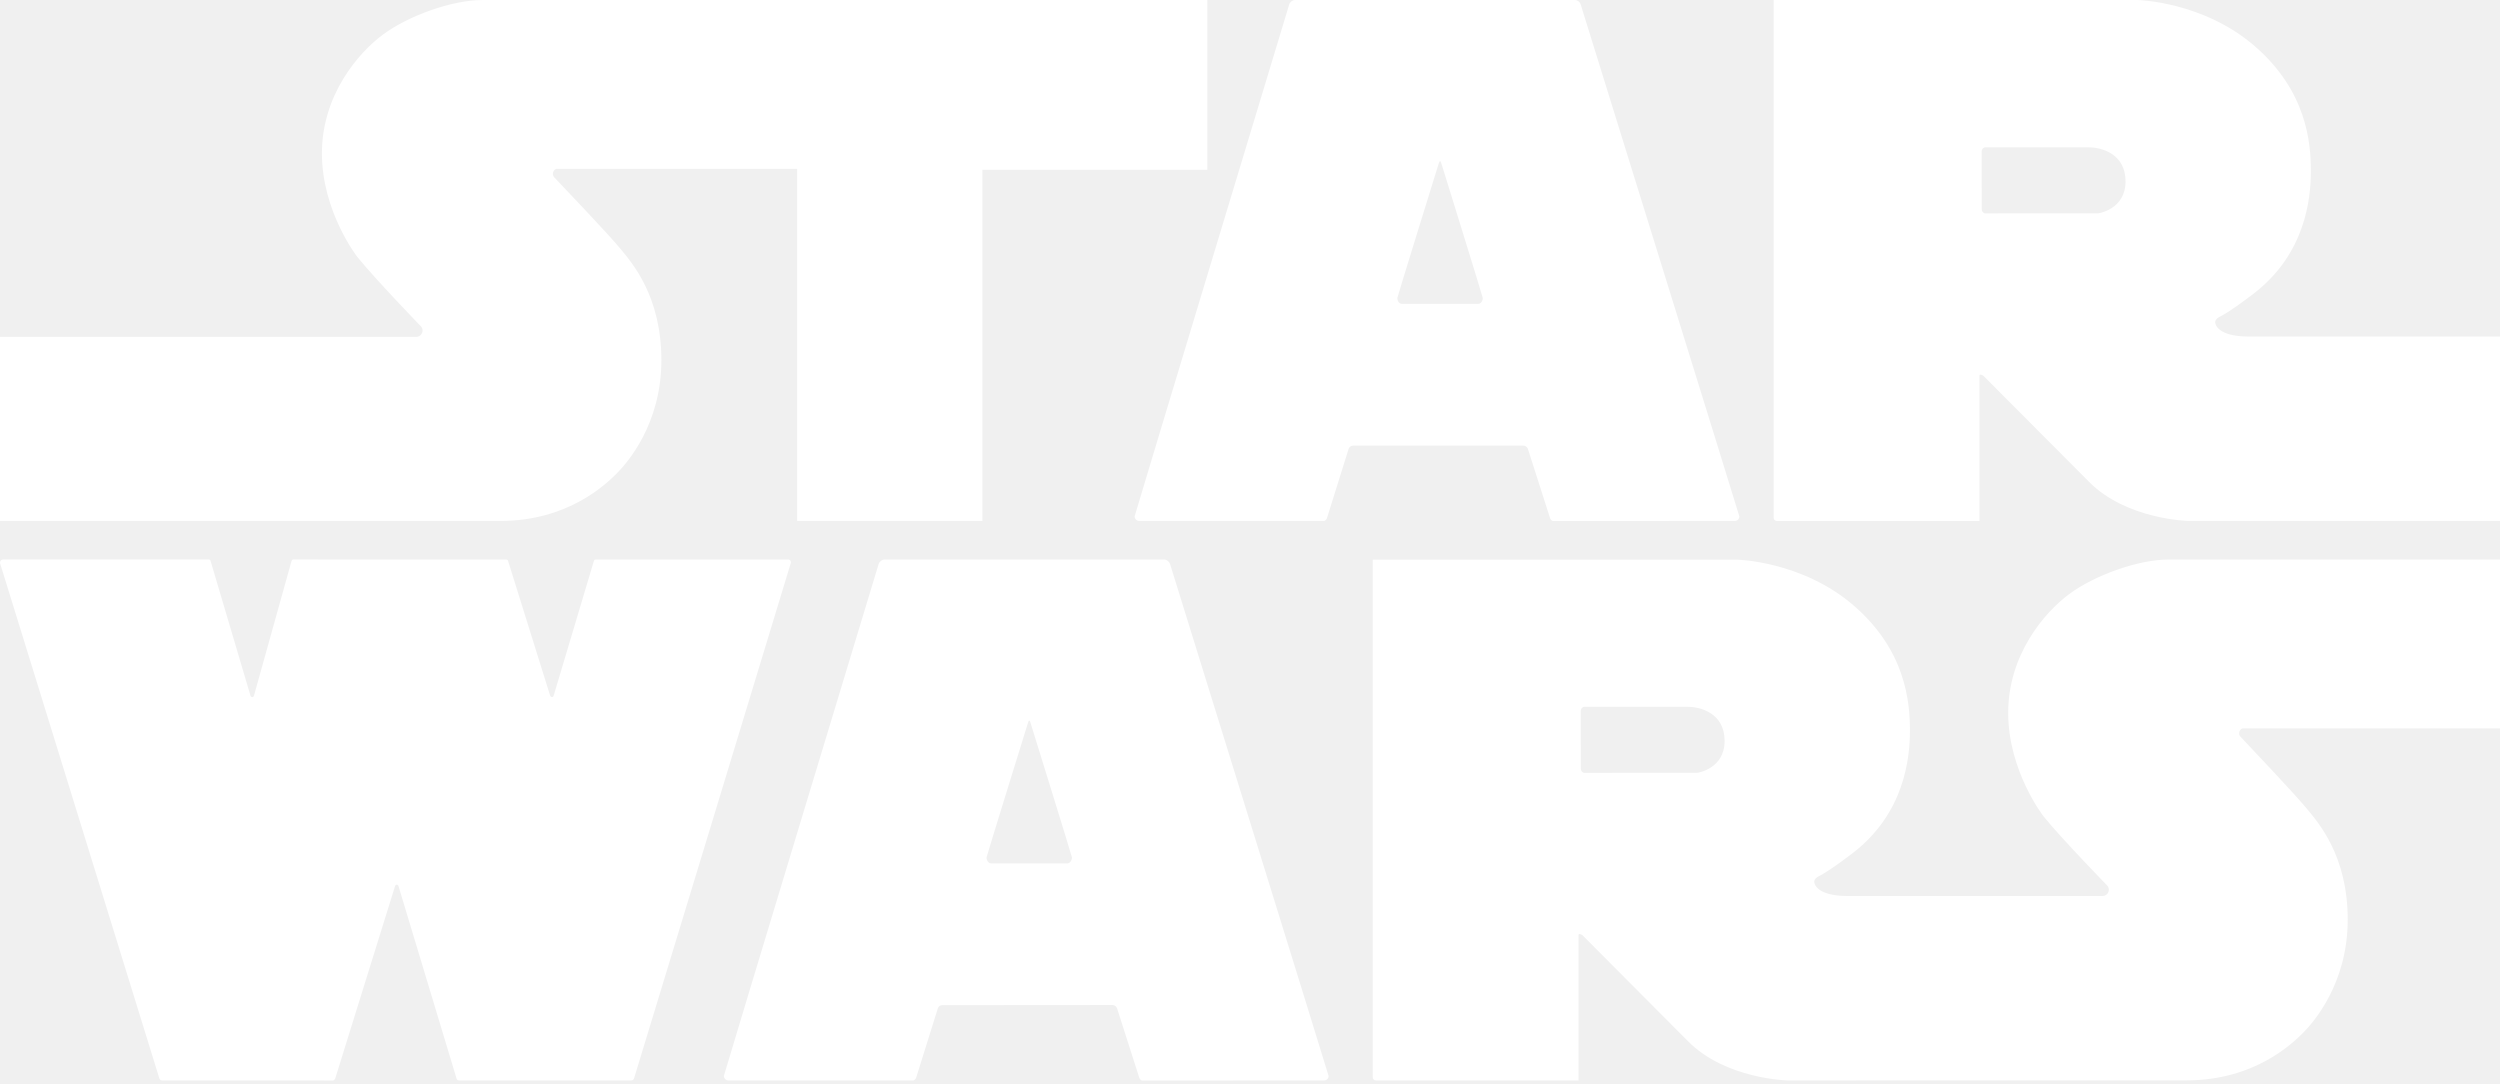
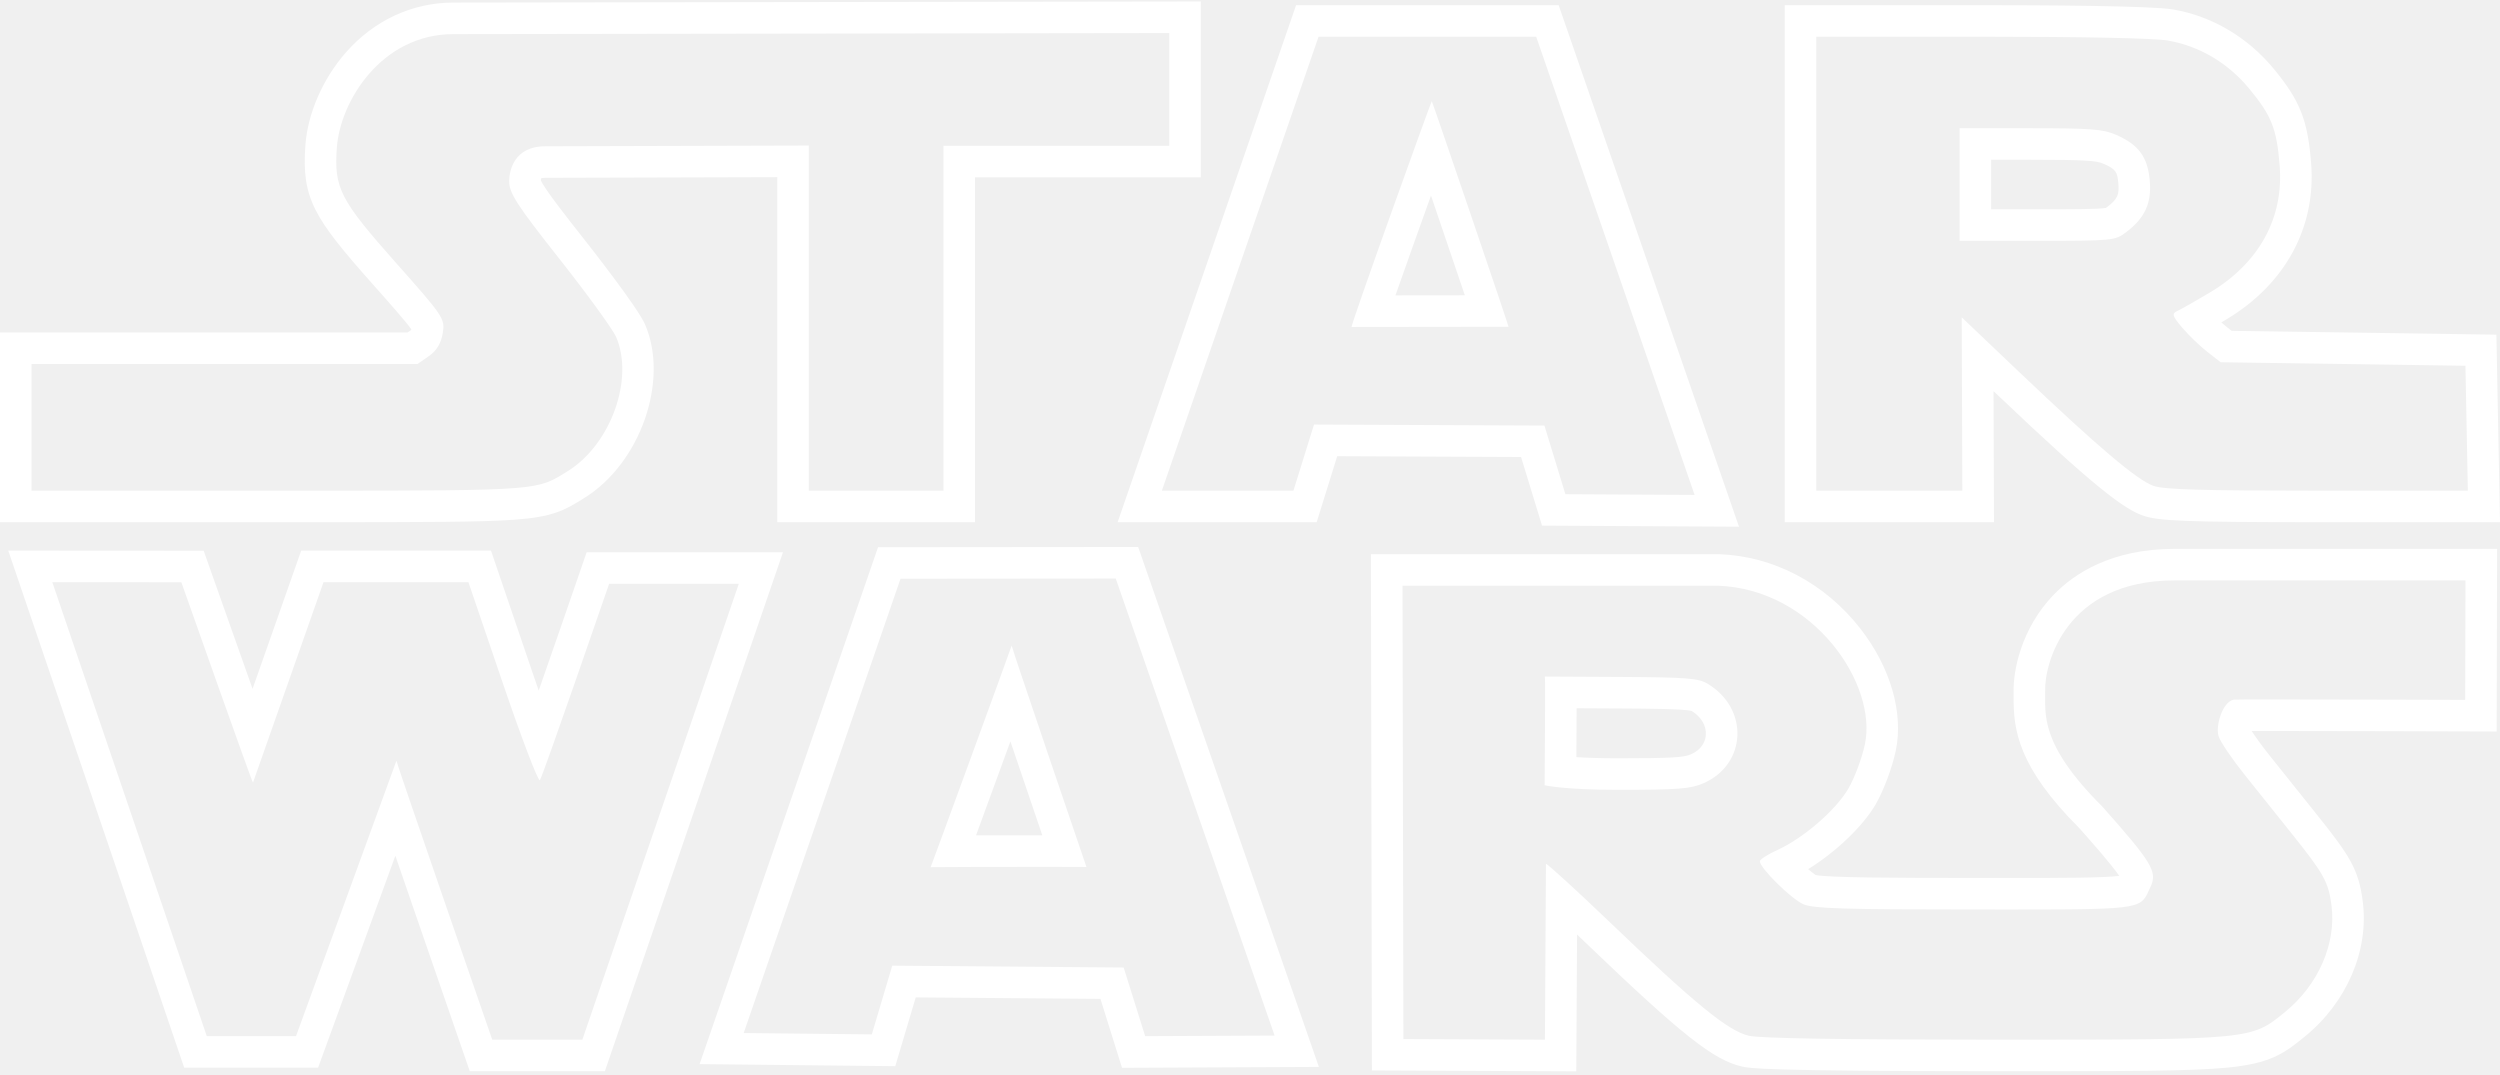
- <svg xmlns="http://www.w3.org/2000/svg" clip-rule="evenodd" fill-rule="evenodd" stroke-linejoin="round" stroke-miterlimit="2" viewBox="0 0 600 260">
-   <path d="m256.164 207.216h-18.289c-.645 0-1.108-.727-1.108-1.421 0-.247 9.733-31.623 9.733-31.623.347-1.174.38-1.208.512-1.208h.016c.148 0 .166.034.511 1.208 0 0 9.733 31.376 9.733 31.623 0 .694-.496 1.421-1.106 1.421m24.667-71.79c-.185-.634-.746-1.089-1.405-1.14h-67.164c-.653.052-1.211.498-1.405 1.123-.194.626-37.126 122.564-37.126 122.797 0 .61.479 1.106 1.107 1.106h44.396c.357-.149.617-.465.695-.843l5.171-16.522c.162-.417.56-.698 1.008-.711l40.96-.032c.445.033.843.347 1.008.743l5.287 16.522c.082.381.347.727.694.859l43.685-.016c.611 0 1.124-.463 1.124-1.074 0-.215-38.035-122.812-38.035-122.812m126.563 50.041-27.279.017s-.726-.215-.726-1.041l-.017-13.763c0-.827.727-1.041.727-1.041h25.015c2.908 0 8.79 1.454 8.79 8.178 0 6.725-6.51 7.65-6.51 7.65m130.793-10.656h61.811v-40.53h-79.475c-7.433 0-17.893 3.833-23.89 8.277-5.998 4.445-14.672 14.573-14.672 28.535 0 13.961 8.476 24.817 8.476 24.817 4.345 5.386 15.283 16.606 15.283 16.606.248.264.397.61.397 1.008 0 .841-.677 1.519-1.52 1.519h-61.217c-7.451-.033-7.964-2.99-7.964-3.42 0-.76.926-1.239.926-1.239 2.792-1.339 8.491-5.784 8.491-5.784 12.096-9.417 13.551-22.337 13.551-29.26 0-6.941-1.042-19.217-13.45-29.972-12.408-10.757-28.122-11.054-28.122-11.054h-87.356v124.283c0 .396.364.71.761.71h48.626v-34.863c0-.61.941 0 .941 0l25.33 25.446c9.005 9.103 23.892 9.417 23.892 9.417l95.764-.017c16.342 0 25.429-8.888 27.923-11.367 2.479-2.495 10.757-11.796 10.757-27.212 0-15.399-7.038-23.28-10.046-26.898-2.676-3.239-13.35-14.541-15.581-16.888-.272-.222-.43-.556-.43-.908 0-.546.314-1.057.794-1.207m-386.648 84.494c.33 0 .562-.231.661-.595 0 0 37.622-123.572 37.622-123.689 0-.33-.199-.692-.513-.726h-46.379c-.231 0-.38.182-.429.43 0 .017-9.6 32.136-9.6 32.152-.067.265-.199.43-.43.43s-.43-.231-.463-.43l-10.045-32.168c-.033-.216-.198-.414-.429-.414l-51.22-.016c-.151.041-.274.152-.331.297l-9.005 32.285c-.049.281-.198.446-.446.446-.216-.004-.399-.166-.43-.38l-9.55-32.251c-.024-.202-.18-.365-.38-.397h-49.435c-.403.006-.73.34-.728.742 0 .066.017.199.017.199l38.184 123.49c.099.364.33.595.661.595l41.059.017c.247-.033.496-.314.561-.612.016 0 14.292-45.949 14.292-45.949.082-.281.198-.445.429-.445.248 0 .382.197.447.428l13.928 46.165c.083.238.31.398.562.396zm-35.718-259.299c-7.452 0-17.893 3.833-23.891 8.278-6 4.444-14.672 14.573-14.672 28.534 0 13.962 8.475 24.818 8.475 24.818 4.346 5.386 15.284 16.687 15.284 16.687.248.264.396.611.396.991 0 .843-.677 1.537-1.519 1.537h-99.896v44.181h120.07c16.324 0 25.427-8.889 27.923-11.383 2.479-2.479 10.74-11.781 10.74-27.197 0-15.399-7.022-23.363-10.03-26.981-2.677-3.239-13.35-14.474-15.581-16.804-.27-.231-.427-.569-.429-.925 0-.546.314-1.041.793-1.207h57.829v84.497h44.462v-84.282h53.98v-40.744h-173.934zm387.797 51.188-27.278.017s-.728-.215-.728-1.041l-.016-13.763c0-.827.727-1.042.727-1.042h25.016c2.907 0 8.789 1.455 8.789 8.179 0 6.725-6.509 7.65-6.509 7.65m35.986 29.576c-7.436-.033-7.964-2.99-7.964-3.42 0-.76.924-1.239.924-1.239 2.793-1.339 8.493-5.784 8.493-5.784 12.096-9.417 13.55-22.337 13.55-29.26 0-6.941-1.043-19.217-13.449-29.972-12.41-10.757-28.123-11.088-28.123-11.088h-87.356v124.316c0 .397.365.712.762.712h48.625v-34.848c0-.628.942 0 .942 0l25.33 25.428c9.003 9.103 23.89 9.417 23.89 9.417h74.765v-44.26h-60.389zm-184.848-7.838h-18.291c-.678 0-1.106-.728-1.106-1.422 0-.264 9.731-31.623 9.731-31.623.347-1.173.445-1.208.512-1.208h.017c.066 0 .165.035.512 1.208 0 0 9.731 31.36 9.731 31.623 0 .694-.445 1.422-1.106 1.422m24.618-71.824c-.179-.632-.748-1.081-1.405-1.107h-67.163c-.661.033-1.223.479-1.405 1.091 0 0-37.093 122.597-37.093 122.828 0 .612.496 1.107 1.106 1.107h44.397c.364-.114.627-.462.71-.843l5.172-16.538c.17-.409.566-.681 1.008-.694h40.943c.445.03.84.304 1.024.711l5.288 16.521c.082.382.346.728.693.86l43.686-.017c.008 0 .016.001.024.001.594 0 1.083-.489 1.083-1.084 0-.002 0-.005 0-.007 0-.199-38.068-122.829-38.068-122.829" fill="#fff" fill-rule="nonzero" />
+ <svg xmlns="http://www.w3.org/2000/svg" clip-rule="evenodd" fill-rule="evenodd" stroke-linejoin="round" stroke-miterlimit="2" viewBox="0 0 600 258">
+   <g fill="#fff" fill-rule="nonzero">
+     <path d="m112.42 139.721 8.204 24.092c4.438 13.027 8.401 23.446 8.918 23.446.008 0 .016-.004.023-.009.567-.502 16.625-47.132 16.625-47.132h31.121l-37.546 109.4h-21.631s-23.087-66.681-22.993-66.934l-24.1 66.094h-21.413l-37.073-108.957 30.97.02s16.965 48.088 17.191 48.088c.001 0 .001-.001.002-.002l16.928-48.107h34.774m-110.438-7.575 3.408 10.014 37.072 108.956 1.746 5.133h32.131l1.815-4.977 16.734-45.892c1.442 4.196 3 8.718 4.558 13.236 5.762 16.705 11.536 33.379 11.536 33.379l1.764 5.094h32.425l1.754-5.112 37.546-109.4 3.441-10.028h-47.122l-1.758 5.106c-2.814 8.17-6.548 18.953-9.742 28.08-.481-1.385-.983-2.84-1.501-4.363l-8.203-24.091-1.747-5.13h-45.554l-1.78 5.058-9.89 28.108c-3.268-9.184-7.055-19.886-9.951-28.094l-1.781-5.047-5.352-.004-30.97-.02-10.579-.006z" />
+     <path d="m591.717 139.296-.071 28.675s-30.888-.103-46.591-.103c-5.224 0-8.768.012-8.936.043-2.706.493-4.429 6.247-3.662 8.772.378 1.278 3.209 5.45 6.274 9.283 3.055 3.833 8.08 10.106 11.146 13.936 7.872 9.823 8.951 11.762 9.679 17.402 1.183 9.161-3.15 19.076-11.193 25.614-8.06 6.558-7.707 6.604-67.544 6.604h-2.627c-36.392-.009-55.638-.311-58.44-.936-4.977-1.126-12.906-7.598-33.865-27.705-7.538-7.225-14.485-13.552-14.842-13.554-.01 0-.014.006-.014.015l-.247 42.182-33.969-.151-.209-108.796h75.755c22.833.825 38.284 23.571 35.209 38.076-.7 3.292-2.479 8.063-3.956 10.598-3.037 5.204-10.768 11.884-17.042 14.752-2.318 1.049-4.21 2.269-4.21 2.705 0 1.618 7.627 9.13 10.484 10.323 2.44 1.021 9.547 1.248 40.886 1.248 3.673 0 7.01.002 10.038.002 31.502 0 29.917-.227 32.351-5.433 1.704-3.624.408-5.79-11.581-19.293-15.188-15.112-13.597-22.35-13.701-27.697-.217-6.405 4.827-26.559 31.047-26.559zm-203.503 50.263c14.543 0 17.495-.226 20.591-1.57 10.446-4.542 11.004-17.959.984-23.912-2.195-1.307-5.015-1.523-20.779-1.609l-18.242-.095c.15.141-.058 26.087-.058 26.087s4.569 1.099 17.504 1.099m211.091-57.833h-77.421c-15.17 0-24.143 5.988-28.998 11.012-7.898 8.168-9.758 18.455-9.615 23.304.007.404.003.818-.002 1.251-.069 7.881 1.092 16.803 15.763 31.458 2.9 3.266 7.752 8.742 9.586 11.463-4.01.493-14.174.493-24.849.493h-4.535l-5.503-.002c-18.833 0-34.715-.054-37.97-.696-.455-.297-1.094-.808-1.796-1.418 6.508-4.007 13.087-10.218 16.185-15.529 1.88-3.229 3.953-8.746 4.823-12.838 1.931-9.107-1.253-20.094-8.517-29.397-8.474-10.854-20.802-17.348-33.823-17.817l-.137-.006h-83.477l.015 7.586.209 108.795.015 7.521 7.521.033 33.969.151 7.558.033.045-7.558.146-25.27c.694.658 1.411 1.343 2.147 2.048 22.924 21.991 30.619 28.083 37.434 29.625 1.873.417 4.971 1.109 60.107 1.124h2.63c29.849 0 44.831 0 53.744-.861 10.208-.987 13.492-3.303 18.414-7.31l.164-.133c10.11-8.22 15.445-20.656 13.923-32.456-.991-7.673-3.022-10.861-11.281-21.165l-2.454-3.065c-2.876-3.595-6.352-7.936-8.682-10.858-1.879-2.351-3.355-4.437-4.245-5.803 1.169-.003 2.688-.005 4.653-.005 15.514 0 46.258.102 46.566.104l7.578.025.019-7.578.071-28.676zm-220.978 49.987c.012-1.912.024-4.056.036-6.204.009-1.893.018-3.789.021-5.526l10.585.055c6.083.033 15.237.083 17.021.589 2.278 1.383 3.549 3.52 3.411 5.734-.076 1.196-.646 3.395-3.616 4.685-1.656.719-4.296.944-17.571.944-4.211 0-7.459-.123-9.887-.277z" />
+     <path d="m267.779 138.851 38.124 109.685-31.065.142-5.157-16.474-55.543-.445-4.901 16.493-30.752-.323 37.64-109.031zm-24.981 16.081c-.078.316-4.867 13.455-9.672 26.593-4.845 13.247-9.705 26.494-9.772 26.597 0 .001-.001.001 0 .001v-.001c.128-.038 17.33-.076 28.356-.076 5.16 0 8.965.009 9.036.028.001.004.001.005.001.005v-.003l-.001-.002c-.193-.501-17.892-52.502-17.948-53.142.001-.003.001-.005.001-.005-.001 0-.001.002-.001.005m30.363-23.656-5.387.005-51.654.048-5.39.005-1.759 5.096-37.64 109.032-3.429 9.929 10.505.109 30.752.323 5.709.059 1.626-5.471 3.28-11.034 44.334.354 3.509 11.211 1.67 5.335 5.589-.025 31.063-.142 10.593-.049-3.478-10.005-38.123-109.685zm-38.912 69.208c1.434-3.907 3.365-9.187 5.987-16.359.822-2.248 1.574-4.306 2.264-6.193.628 1.851 1.311 3.864 2.053 6.054.611 1.804 3.297 9.718 5.601 16.491-6.85 0-12.007.001-15.905.007z" />
+     <path d="m280.629 7.933v27.062h-54.199v82.765h-32.314v-82.832l-63.264.18c-7.626 0-8.648 6.075-8.648 8.403 0 2.857 1.864 5.715 12.102 18.678 6.642 8.421 12.746 16.824 13.55 18.659 4.39 10.106-1.287 25.851-11.629 32.247-7.371 4.555-6.112 4.666-60.849 4.666h-67.808v-30.402h92.634l2.735-1.902c1.845-1.286 2.914-3.056 3.321-5.478.568-3.482.275-3.936-11.165-16.824-13.522-15.234-14.95-18.016-14.25-27.743.795-11.099 10.692-27.223 27.989-27.223l171.795-.256m7.57-7.581-7.582.011-171.795.256c-9.896 0-19.087 4.275-25.872 12.037-5.501 6.295-9.112 14.6-9.657 22.215-.921 12.784 2.022 17.404 16.139 33.308 4.097 4.615 7.992 9.005 9.292 10.869-.02.074-.039.123-.051.15-.014.012-.036.029-.066.049l-.778.542h-97.829v45.541h75.378c26.988 0 40.308-.026 48.156-.601 8.98-.657 11.845-2.198 16.137-4.863l.536-.332c13.495-8.347 20.449-28.223 14.592-41.704-1.807-4.124-13.25-18.684-14.549-20.33-3.592-4.549-9.521-12.055-10.459-14.228.022-.182.067-.372.114-.503.156-.04.455-.093.947-.093l55.695-.158v82.81h47.452v-82.765h54.2v-42.211z" />
+     <path d="m368.684 8.812 38.019 109.969-31.008-.17-5.033-16.474-55.296-.246-4.941 15.868h-31.574l37.602-108.947h52.231m-44.293 69.661 37.66-.047c.001 0 .001.001.001.001.129 0-18.302-54.125-18.425-54.162-.134-.005-19.661 54.208-19.236 54.208m49.685-77.231h-63.018l-1.76 5.1-37.602 108.949-3.465 10.039h47.769l1.655-5.321 3.275-10.522 44.124.195 3.406 11.141 1.628 5.326 5.571.032 31.007.17 10.69.059-3.493-10.102-38.019-109.969-1.768-5.097zm-39.169 69.648c2.335-6.649 5.586-15.761 8.529-23.95 2.79 8.179 5.875 17.263 8.126 23.93z" />
+     <path d="m475.463 8.812c24.527 0 41.548.35 44.822.918 7.57 1.315 14.411 5.355 19.539 11.563 5.365 6.491 6.596 9.594 7.296 18.489 1.004 12.556-4.968 23.39-16.748 30.42-3.435 2.054-6.964 4.05-7.844 4.448-1.354.615-1.173 1.201 1.249 4.04 1.56 1.826 4.267 4.428 6.008 5.781l3.179 2.47 58.741.842.577 29.976h-36.014c-27.856 0-36.77-.255-39.382-1.135-3.908-1.325-13.312-9.292-32.428-27.478l-13.644-12.982.144 41.595h-35.051v-108.947h39.556m-5.165 48.986h18.613c18.112 0 18.678-.057 21.262-1.997 4.618-3.463 6.253-7.03 5.763-12.509-.501-5.649-2.678-8.592-8.138-10.957-3.075-1.344-6.038-1.561-20.553-1.561h-16.947zm5.165-56.556h-47.122v124.087h50.217l-.027-7.596-.083-23.86.795.756c23.642 22.494 30.616 27.604 35.216 29.163 3.532 1.192 9.445 1.537 41.812 1.537h43.729l-.148-7.715-.576-29.977-.14-7.318-7.318-.105-56.207-.805-1.178-.915c-.375-.292-.829-.678-1.314-1.115.422-.25.808-.48 1.142-.679 14.196-8.471 21.636-22.148 20.409-37.52-.817-10.37-2.669-15.041-9.008-22.709-6.23-7.541-14.781-12.583-24.079-14.198-5.166-.896-31.112-1.031-46.12-1.031zm2.405 37.101h9.377c13.273 0 15.902.221 17.522.929 3.075 1.332 3.387 1.978 3.629 4.69.242 2.695-.092 3.779-2.765 5.783-.088.066-.155.117-.211.157-1.765.327-8.314.327-16.509.327h-11.042z" />
+   </g>
</svg>
